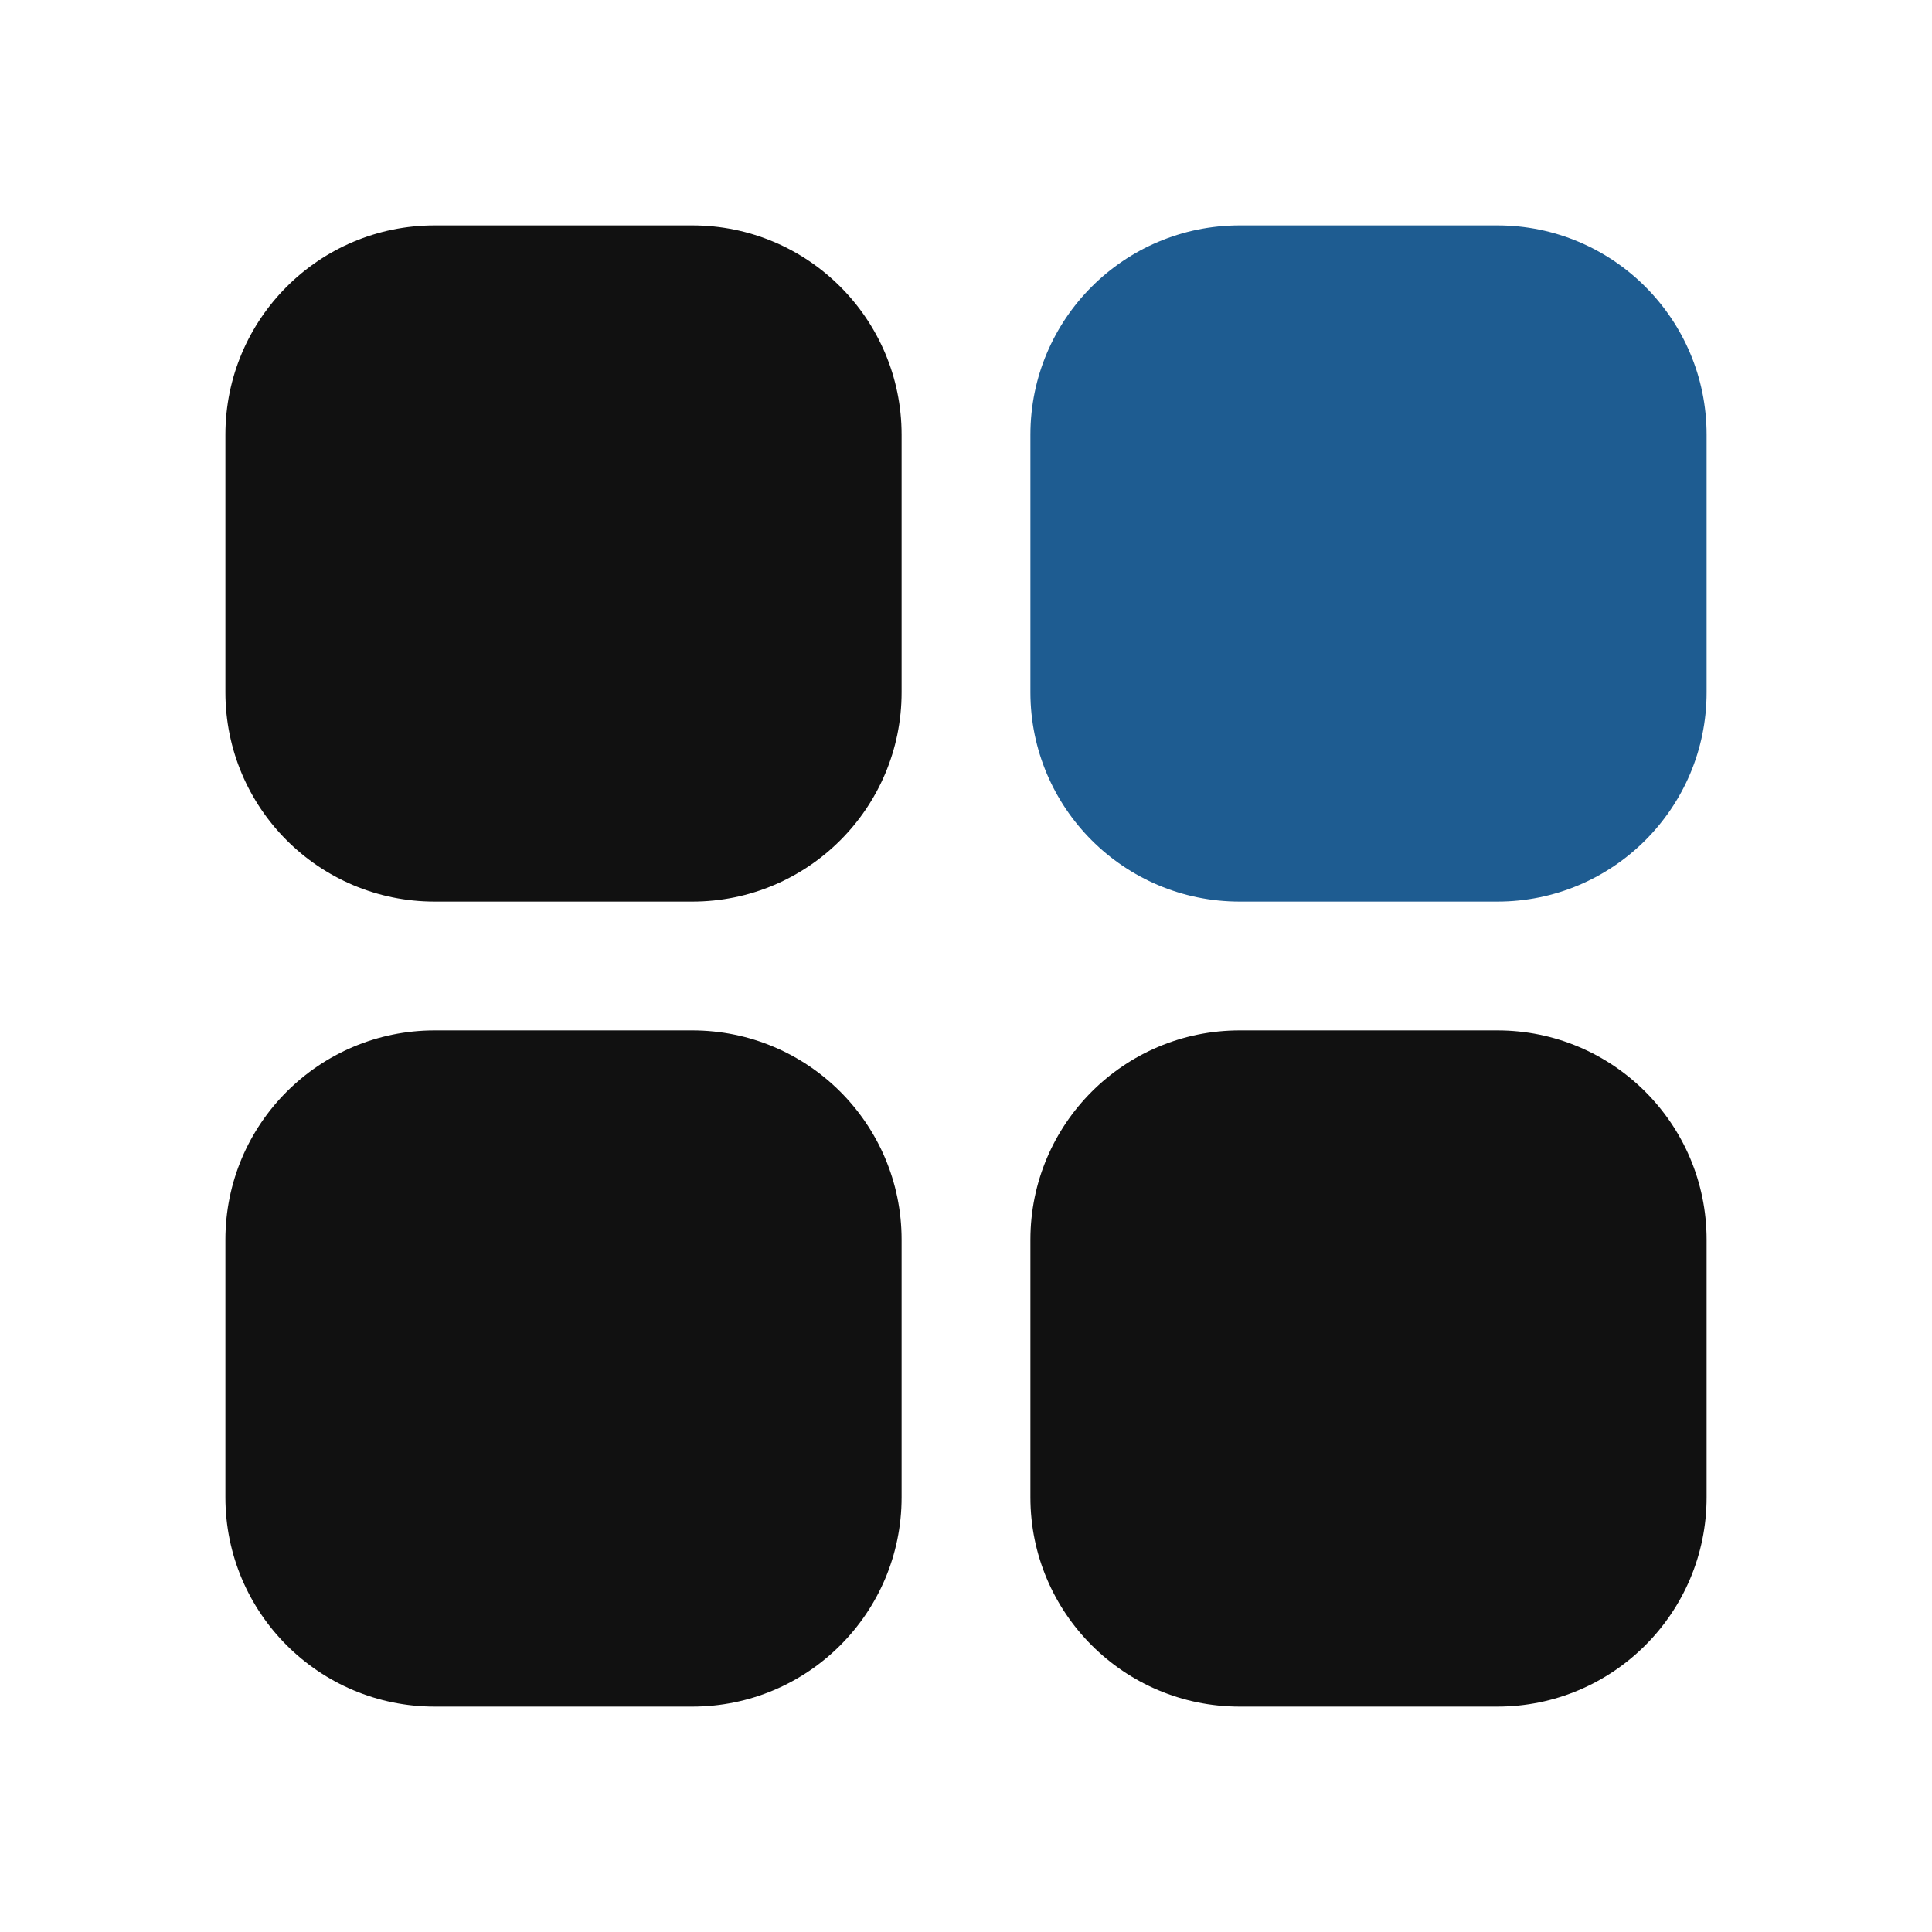
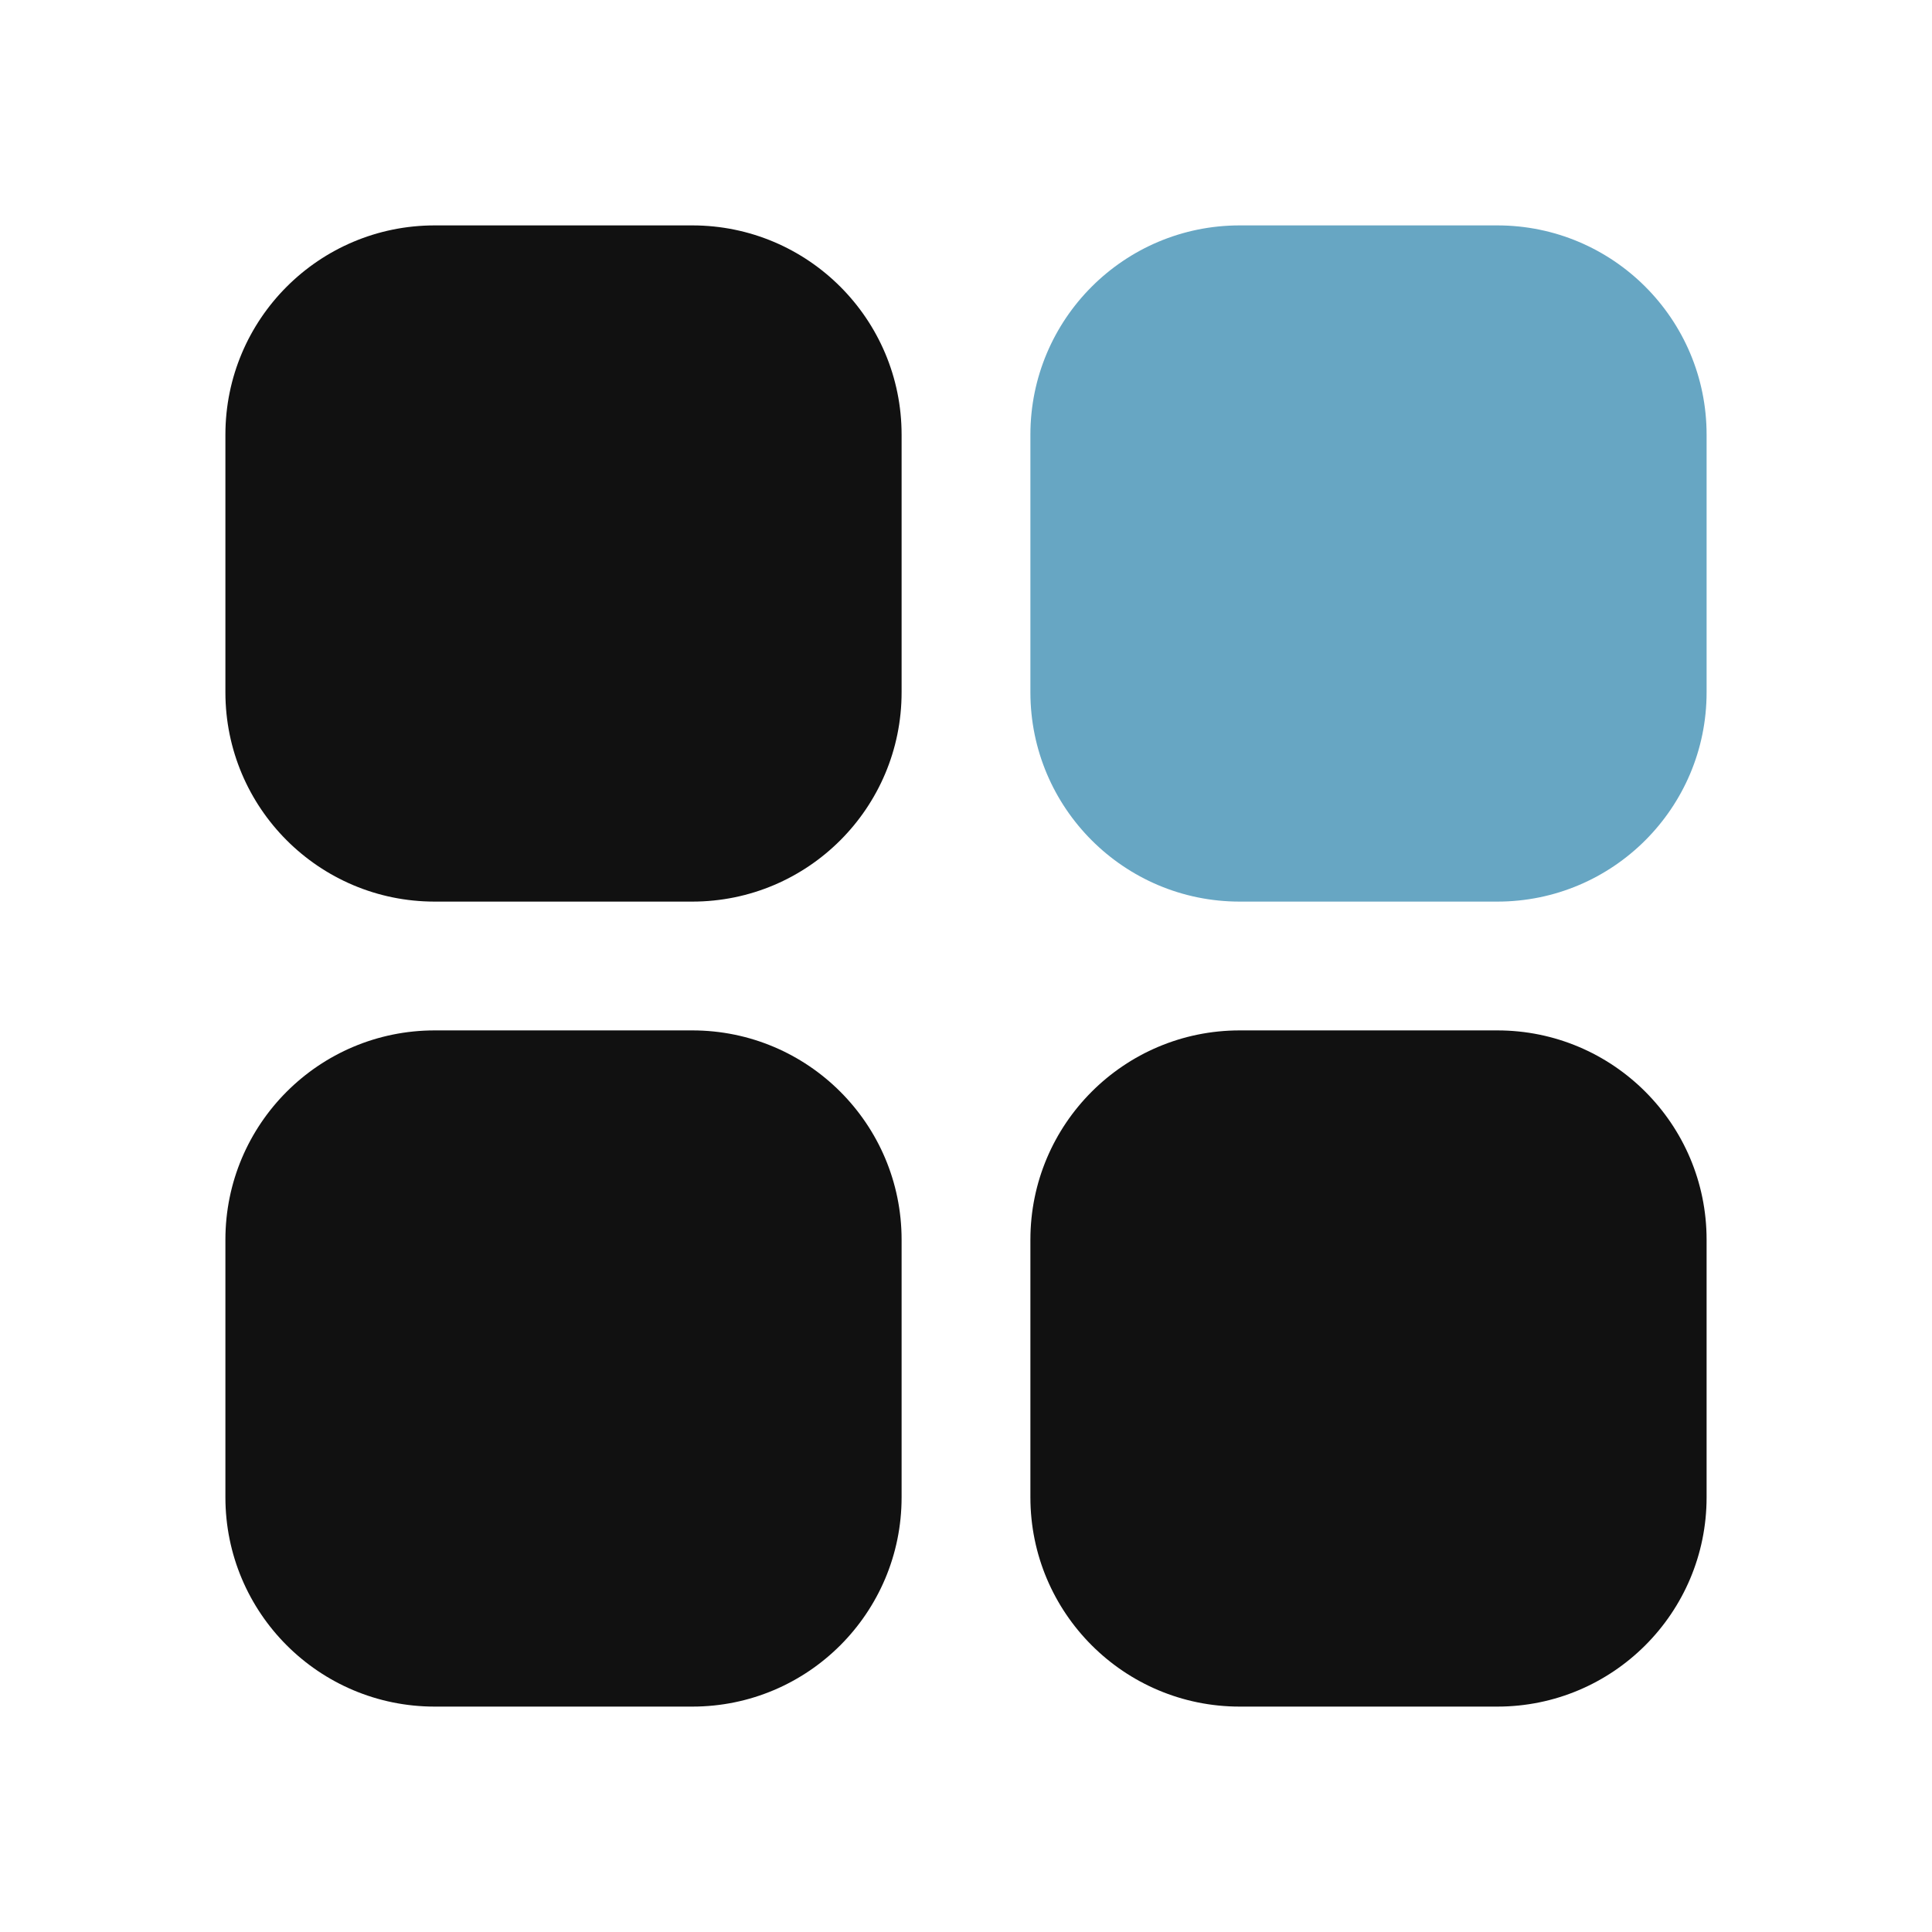
<svg xmlns="http://www.w3.org/2000/svg" preserveAspectRatio="none" overflow="visible" style="display: block;" width="120" height="120" viewBox="0 0 120 120" fill="none">
  <g id="logo/symbol-small">
    <path id="Vector" d="M43 14H27C19.82 14 14 19.82 14 27V43C14 50.18 19.82 56 27 56H43C50.18 56 56 50.18 56 43V27C56 19.82 50.18 14 43 14Z" fill="#111111" />
-     <path id="Vector_2" d="M93 14H77C69.82 14 64 19.82 64 27V43C64 50.18 69.82 56 77 56H93C100.18 56 106 50.18 106 43V27C106 19.82 100.18 14 93 14Z" fill="#1E5C91" />
+     <path id="Vector_2" d="M93 14H77C69.82 14 64 19.82 64 27V43C64 50.18 69.82 56 77 56H93C100.18 56 106 50.18 106 43V27C106 19.82 100.18 14 93 14Z" fill="#67A6C3" />
    <path id="Vector_3" d="M43 64H27C19.82 64 14 69.82 14 77V93C14 100.18 19.82 106 27 106H43C50.18 106 56 100.18 56 93V77C56 69.82 50.18 64 43 64Z" fill="#111111" />
    <path id="Vector_4" d="M93 64H77C69.82 64 64 69.82 64 77V93C64 100.18 69.82 106 77 106H93C100.18 106 106 100.18 106 93V77C106 69.82 100.18 64 93 64Z" fill="#111111" />
  </g>
</svg>
